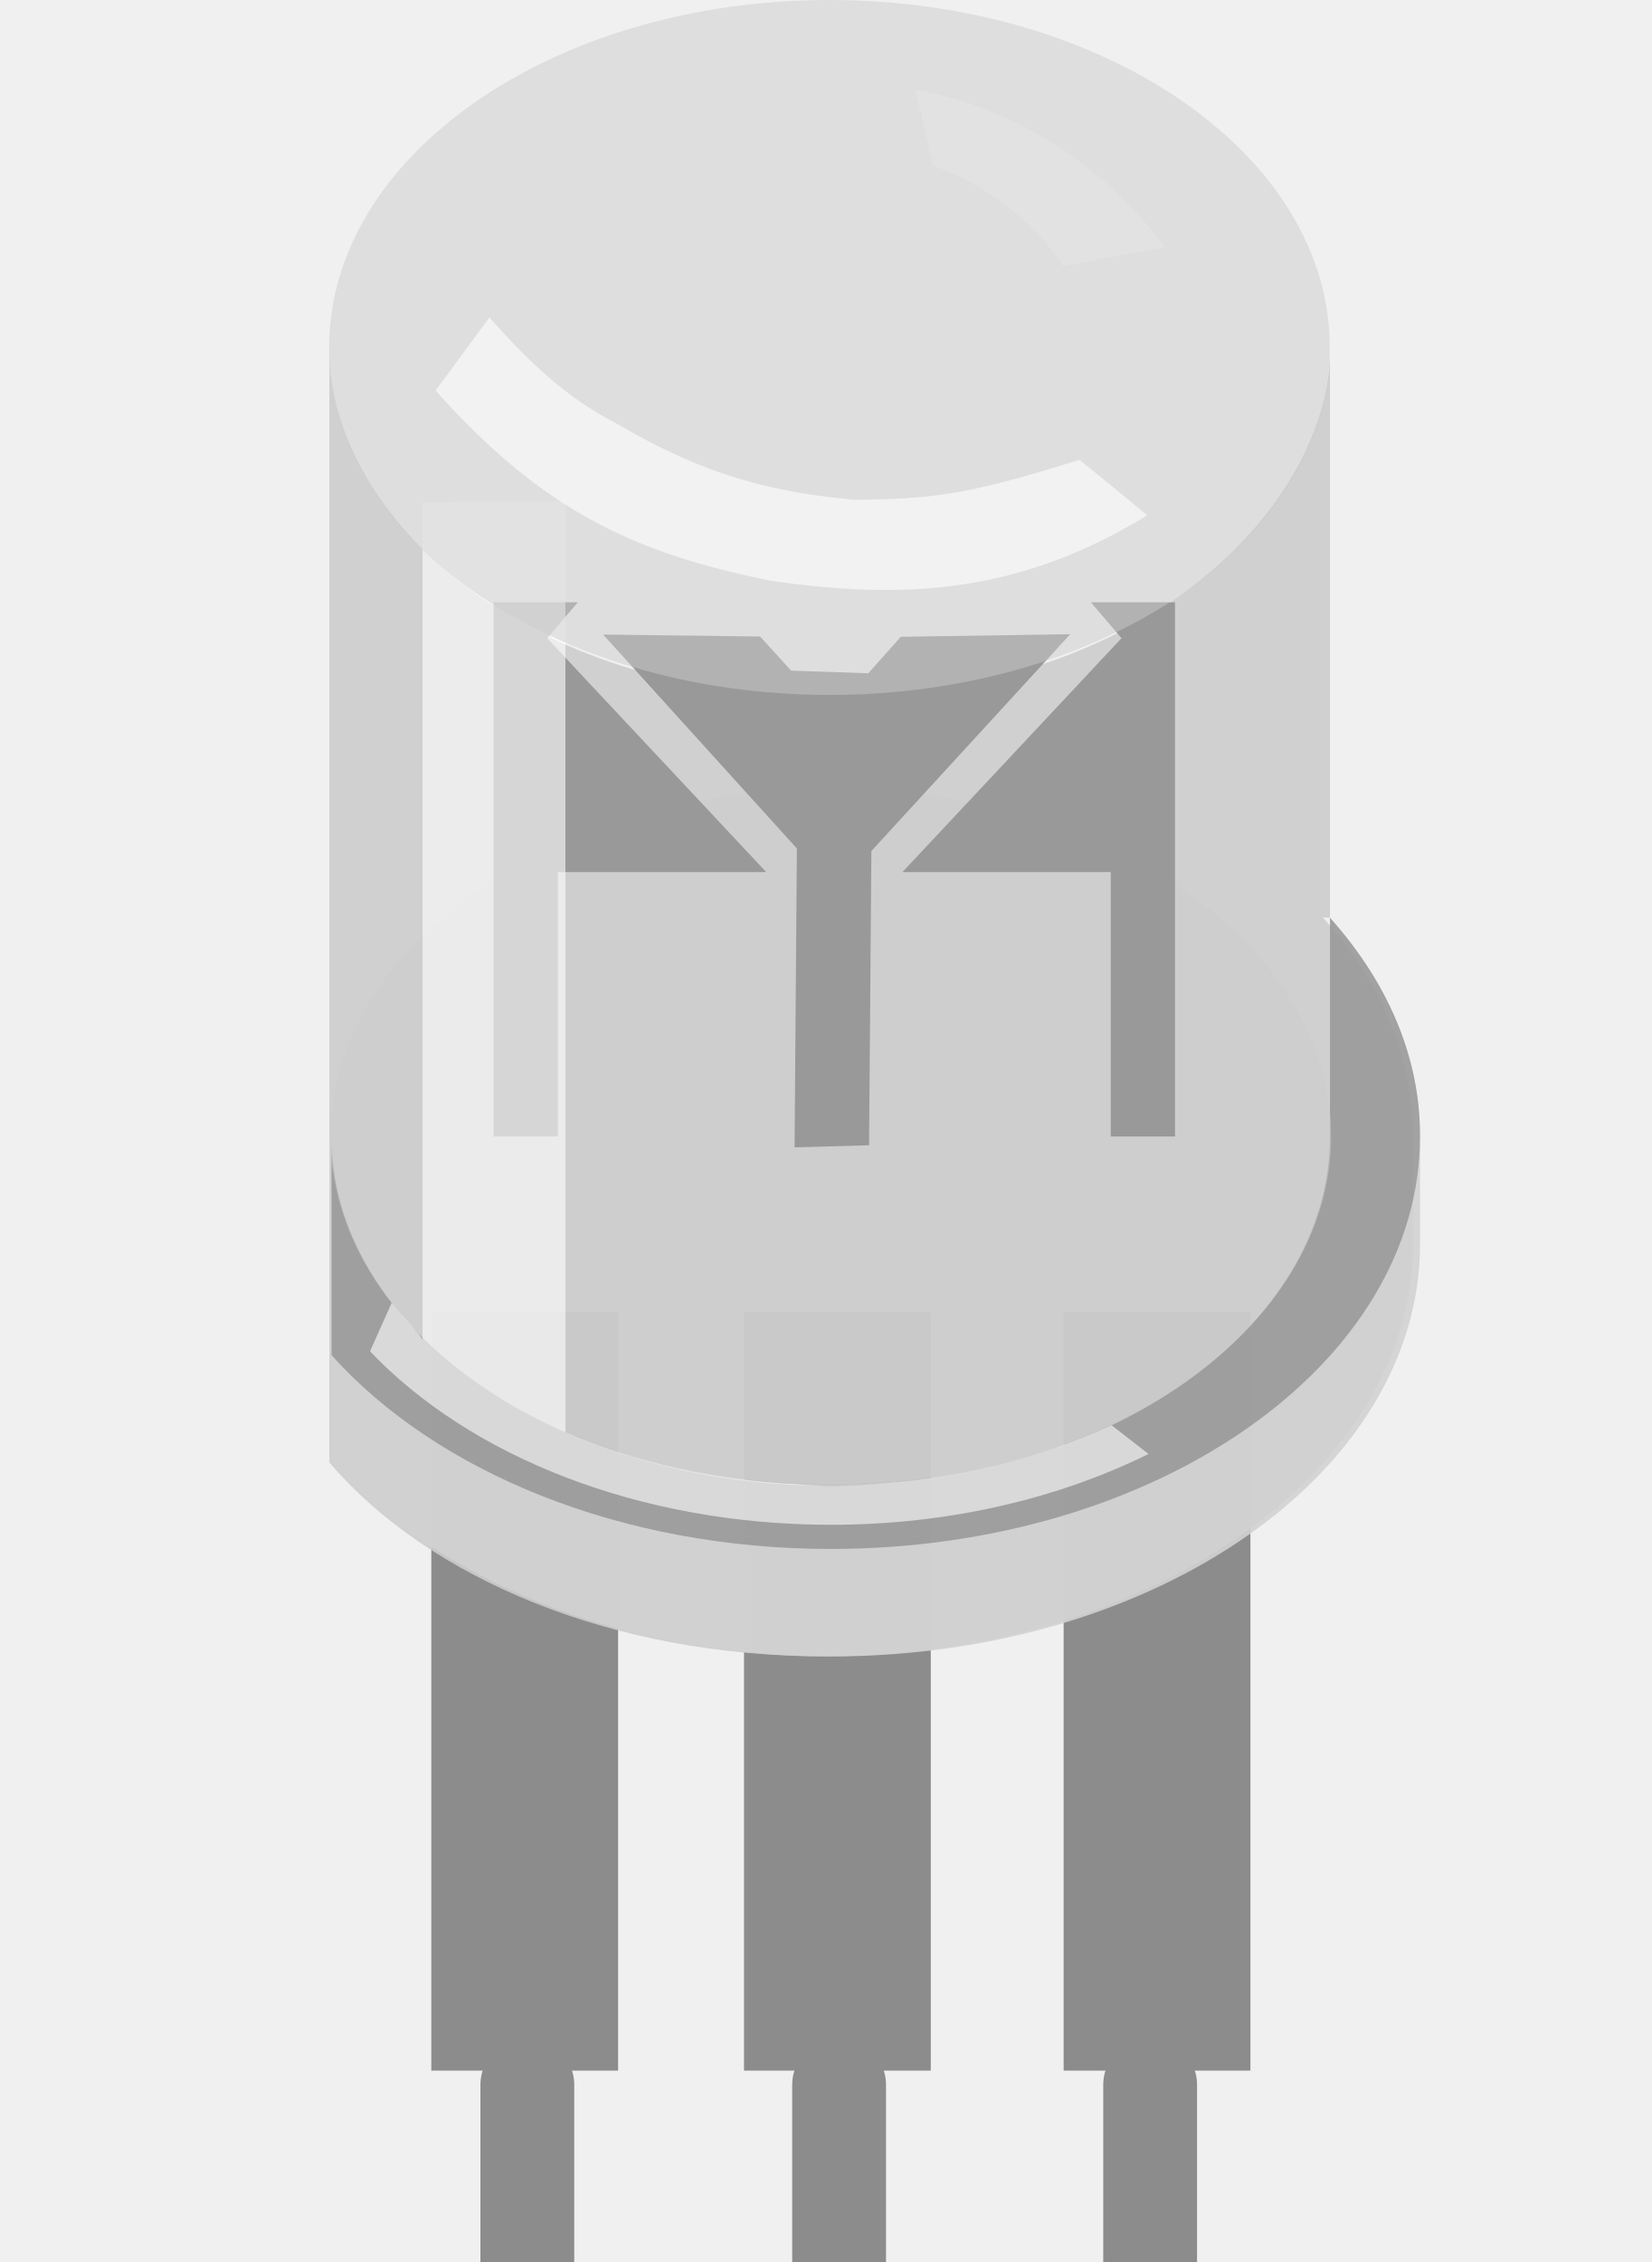
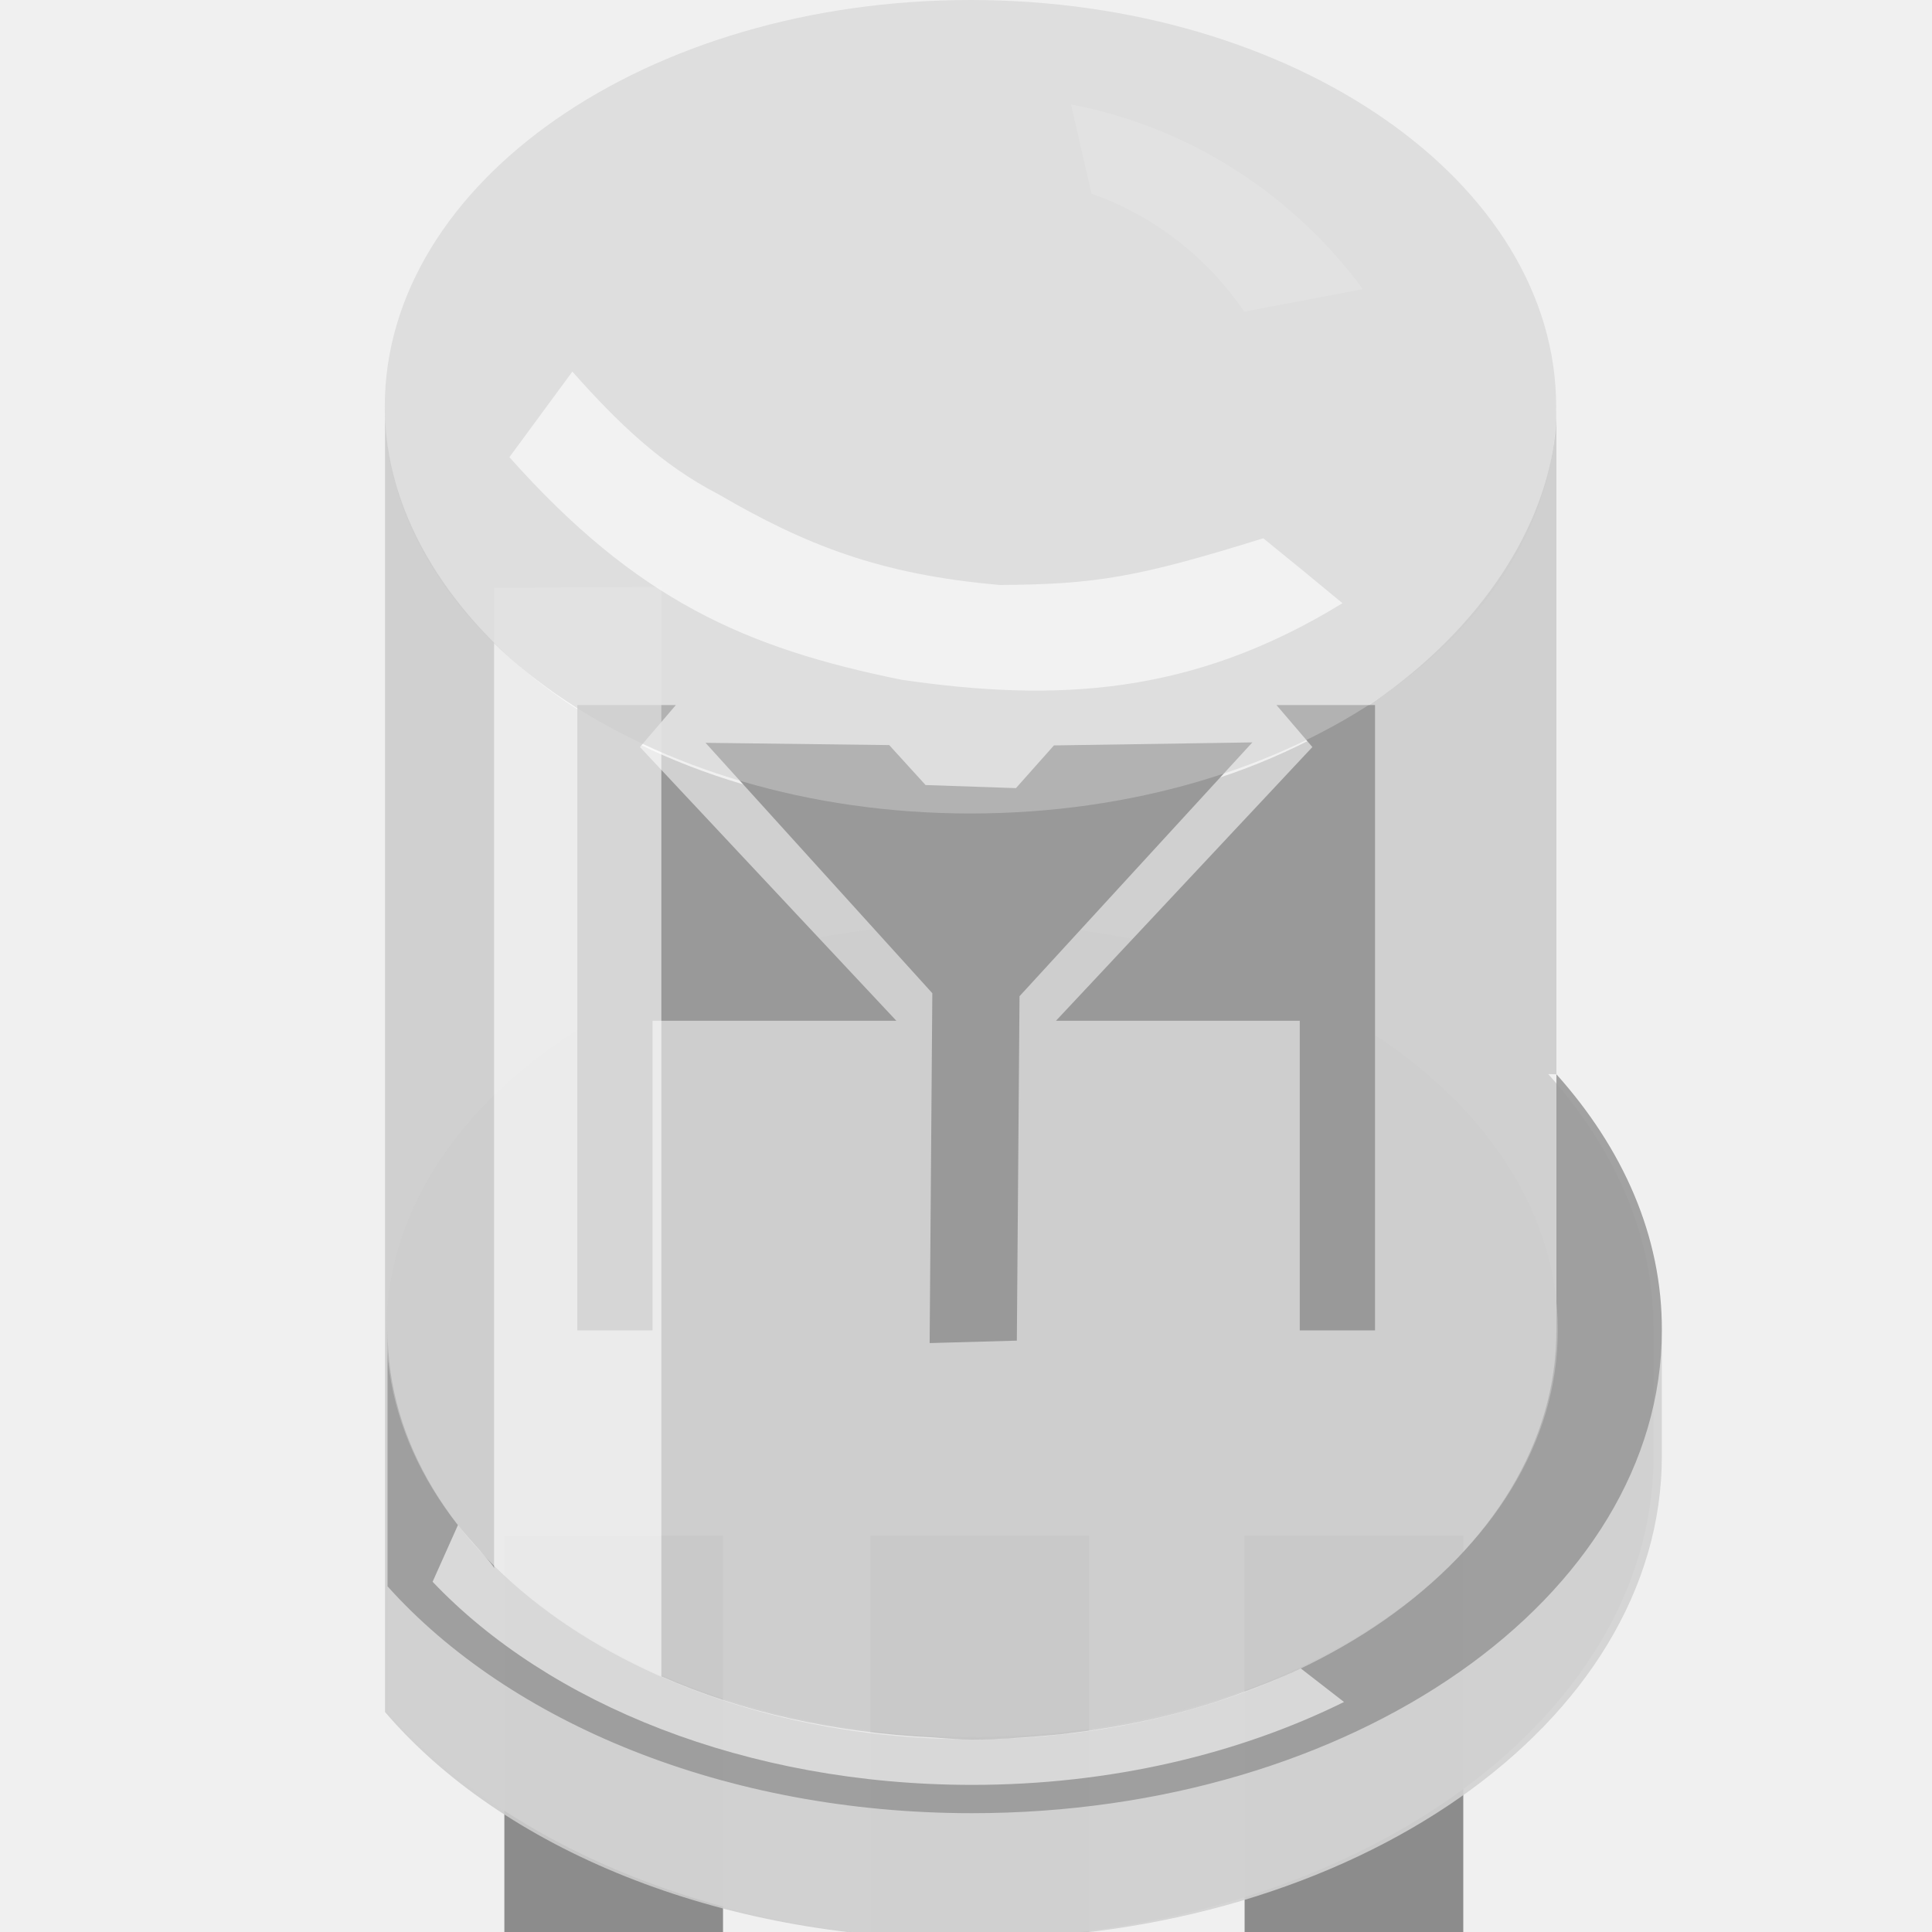
- <svg xmlns="http://www.w3.org/2000/svg" width="13.2mm" height="18.08mm" version="1.1" viewBox="0 0 38 52.08">
+ <svg xmlns="http://www.w3.org/2000/svg" width="13.2mm" height="13.2mm" version="1.1" viewBox="0 0 38 38">
  <g id="icon">
-     <g transform="translate(7.5)" fill="none">
-       <g stroke="#8C8C8C" stroke-linecap="round" stroke-width="2.16">
-         <line id="connector1leg" x1="11.81" x2="11.81" y1="48" y2="80" />
-         <line id="connector0leg" x1="4.631" x2="4.631" y1="48" y2="80" />
-         <line id="connector4leg" x1="18.972" x2="18.972" y1="48" y2="80" />
-       </g>
-     </g>
    <g transform="translate(0) scale(1.6)">
      <g fill="#8C8C8C" stroke-width=".476">
-         <rect x="6.2" y="18.88" width="2.688" height="10.916" />
-         <rect x="10.7" y="18.88" width="2.688" height="10.916" />
-         <rect x="15.3" y="18.88" width="2.688" height="10.916" />
+         <rect x="6.2" y="18.88" width="2.688" height="6.5" />
+         <rect x="10.7" y="18.88" width="2.688" height="6.5" />
+         <rect x="15.3" y="18.88" width="2.688" height="6.5" />
      </g>
      <g transform="translate(0 .029412)">
        <path d="m19.133 13.177v-8.177c0 2.2-2.6 5-7.2 5-4.4 0-7.2-2.6-7.2-5v16.016c1.431 1.674 4.084 2.789 7.115 2.789 4.687 0 8.479-2.658 8.479-5.938v-1.547c5e-3 -1.156-0.478-2.234-1.295-3.146z" fill="#ccc" opacity=".9" />
        <path d="m19.133 13.177v3.146c0 2.777-3.217 5.029-7.185 5.029-3.966 0-7.184-2.252-7.184-5.029v4.695c1.5 1.672 4.153 2.789 7.184 2.789 4.687 0 8.481-2.658 8.481-5.938v-1.546c4e-3 -1.156-0.479-2.234-1.296-3.146z" fill="#d1d1d1" opacity=".9" />
        <path d="m19.133 13.177v3.146c0 2.777-3.217 5.029-7.185 5.029-3.966 0-7.184-2.252-7.184-5.029v3.148c1.5 1.674 4.153 2.789 7.184 2.789 4.687 0 8.481-2.658 8.481-5.938 4e-3 -1.155-0.479-2.233-1.296-3.145z" opacity=".24" />
        <ellipse cx="11.95" cy="16.323" rx="7.2" ry="5" fill="#ccc" opacity=".5" />
        <g fill="#999">
          <polygon points="16.133 9.154 12.981 12.519 15.978 12.519 15.978 13.269 15.978 16.325 16.903 16.325 16.903 8.638 15.692 8.638" />
          <polygon transform="matrix(-1,0,0,1,24,0)" points="16.133 9.154 12.981 12.519 15.978 12.519 15.978 13.269 15.978 16.325 16.903 16.325 16.903 8.638 15.692 8.638" />
          <path d="m12.956 9.134-0.467 0.525-1.111-0.038-0.447-0.491-2.258-0.028 2.788 3.078-0.023 2.983-0.01 1.318 1.072-0.03 0.033-4.234 2.862-3.12z" />
        </g>
        <path d="m15.295 3.802 1.459-0.277c-0.849-1.149-2.108-1.986-3.588-2.271l0.252 1.098c0.776 0.273 1.429 0.79 1.877 1.45z" fill="#fff" opacity=".6" />
        <path d="m15.987 20.482c-0.264 0.125-0.537 0.232-0.821 0.334-0.06 0.021-0.119 0.041-0.181 0.062-0.569 0.188-1.185 0.321-1.821 0.397-0.076 0.011-0.154 0.019-0.229 0.025-0.322 0.029-0.647 0.053-0.983 0.053-0.148 0-0.312-0.01-0.478-0.024-1.223-0.058-2.362-0.316-3.344-0.75v-13.394l-2.056 0.012v12.053c-8e-3 -0.049-0.272-0.312-0.444-0.533l-0.312 0.698c1.426 1.503 3.861 2.497 6.632 2.497 1.703 0 3.277-0.379 4.572-1.019l-0.531-0.412z" fill="#fff" opacity=".6" />
      </g>
      <ellipse cx="11.93" cy="5" rx="7.2" ry="5" fill="#ccc" opacity=".5" />
      <path d="m16 7 .503.415c-1.843 1.132-3.509 1.22-5.423.941-1.923-.391-3.255-.981-4.818-2.736l.774-1.052c.566.638 1.1 1.148 1.794 1.507 1.069.622 1.986.989 3.462 1.116 1.18-.007 1.698-.095 3.237-.574z" fill="#fff" opacity=".6" />
    </g>
  </g>
</svg>
